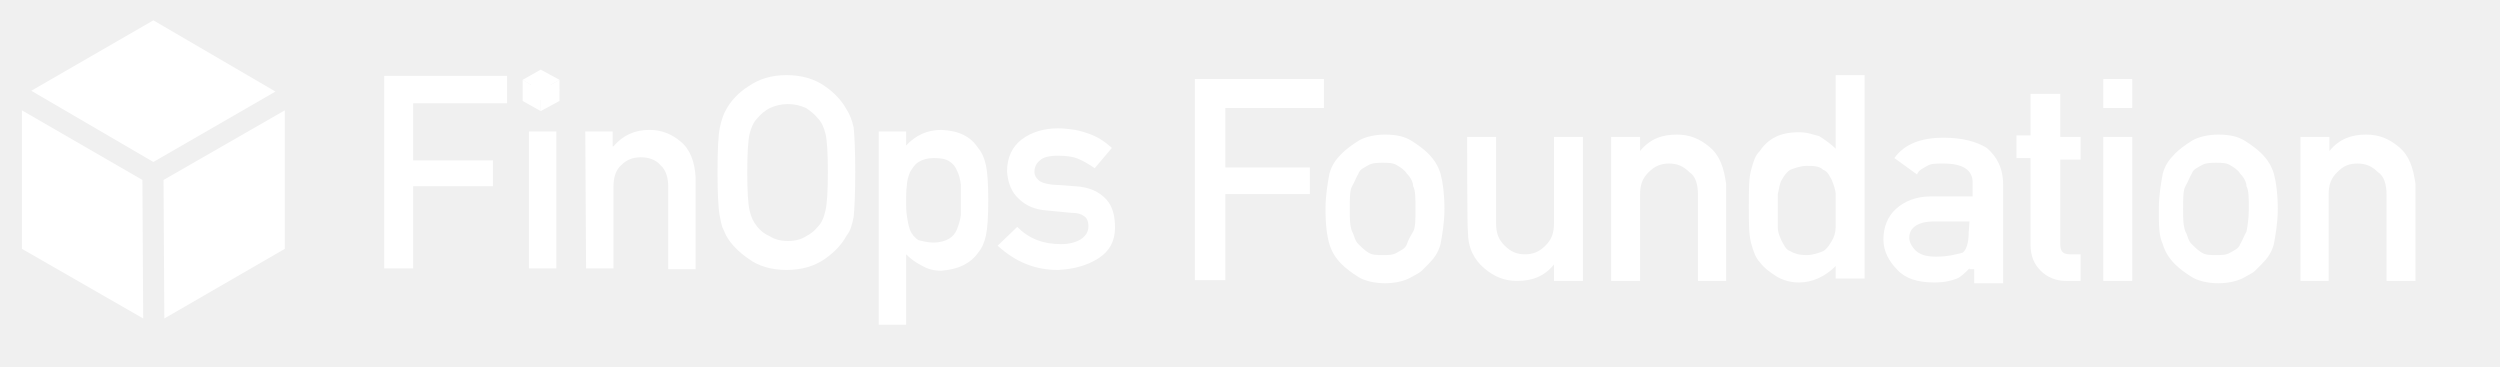
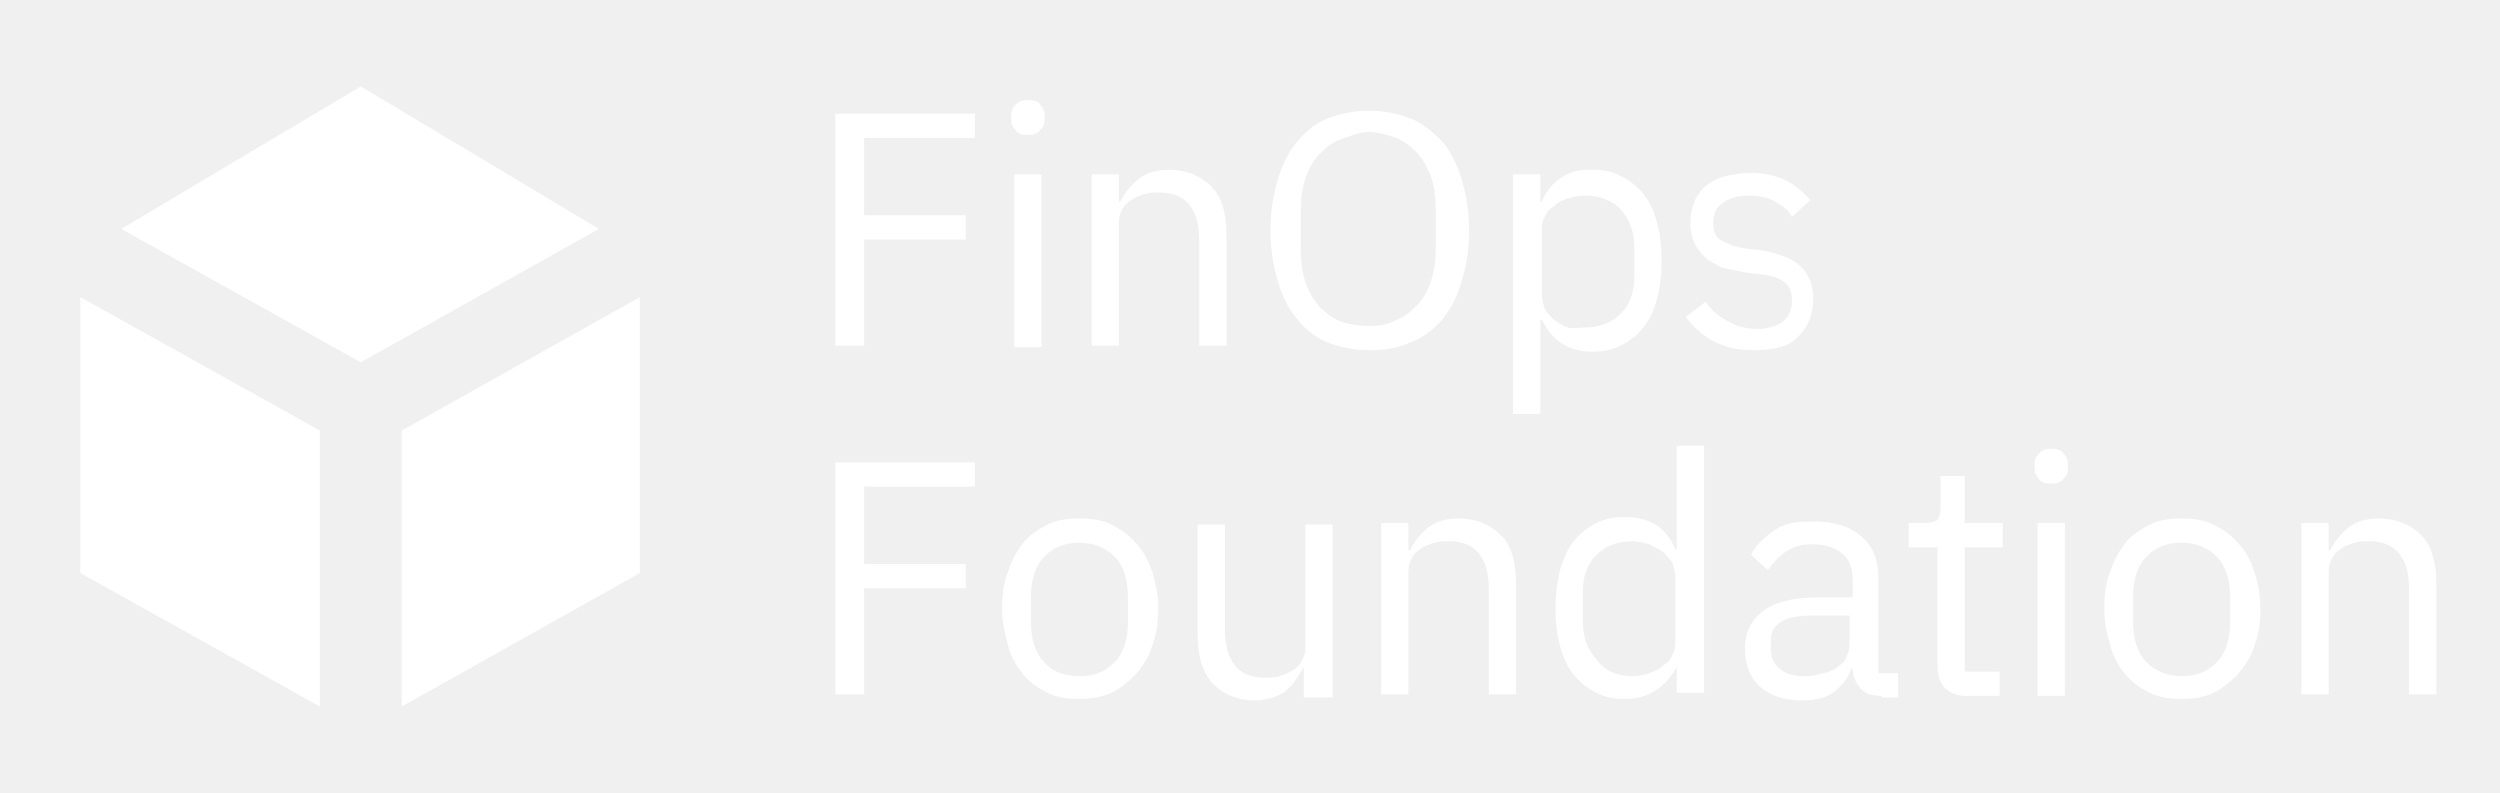
- <svg xmlns="http://www.w3.org/2000/svg" version="1.1" id="Layer_1" x="0px" y="0px" viewBox="0 0 319.5 46.8" style="enable-background:new 0 0 319.5 46.8;" xml:space="preserve">
+ <svg xmlns="http://www.w3.org/2000/svg" version="1.1" id="Layer_1" x="0px" y="0px" viewBox="0 0 164.9 52.3" style="enable-background:new 0 0 164.9 52.3;" xml:space="preserve">
  <style type="text/css">
	.st0{fill:#FFFFFF;}
</style>
+   <polygon class="st0" points="21.1,46.6 5.3,37.8 5.3,19.6 21.1,28.4 " />
+   <polygon class="st0" points="26.5,46.6 42.2,37.8 42.2,19.6 26.5,28.4 " />
+   <polygon class="st0" points="23.8,5.7 8,15.1 23.8,23.9 39.5,15.1 " />
  <g>
-     <polygon class="st0" points="18.2,23 2.8,14.1 2.8,31.8 18.3,40.7  " />
-     <polygon class="st0" points="19.6,20.7 35.2,11.7 19.6,2.6 4,11.6  " />
-     <polygon class="st0" points="20.9,23 21,40.7 36.4,31.8 36.4,14.1  " />
-   </g>
-   <path class="st0" d="M49.1,9.7h15.7v3.5h-12v7.3H63v3.3H52.8v10.5h-3.7V9.7z" />
-   <path class="st0" d="M67.6,16.8h3.5v17.5h-3.5V16.8z" />
-   <path class="st0" d="M74.8,16.8h3.5v1.9h0.1c1.2-1.4,2.7-2.1,4.6-2.1c1.5,0,2.8,0.5,4,1.5s1.8,2.6,1.9,4.6v11.7h-3.5V23.9  c0-1.2-0.3-2.2-1-2.8c-0.6-0.7-1.5-1-2.5-1s-1.8,0.3-2.5,1c-0.7,0.6-1,1.6-1,2.8v10.4h-3.5L74.8,16.8L74.8,16.8z" />
-   <path class="st0" d="M91.7,22c0-2.9,0.1-4.8,0.3-5.7c0.2-1,0.5-1.8,0.8-2.3c0.6-1.1,1.6-2.2,2.9-3c1.3-0.9,2.9-1.4,4.8-1.4  c2,0,3.6,0.5,4.9,1.4s2.2,1.9,2.8,3c0.4,0.6,0.7,1.4,0.9,2.3c0.1,1,0.2,2.9,0.2,5.7s-0.1,4.7-0.2,5.7c-0.2,1-0.4,1.8-0.9,2.4  c-0.6,1.1-1.5,2.1-2.8,3c-1.3,0.9-2.9,1.4-4.9,1.4c-1.9,0-3.6-0.5-4.8-1.4c-1.3-0.9-2.3-1.9-2.9-3c-0.2-0.4-0.3-0.7-0.5-1.1  c-0.1-0.3-0.2-0.8-0.3-1.3C91.8,26.7,91.7,24.8,91.7,22z M95.5,22c0,2.4,0.1,4.1,0.3,4.9c0.2,0.9,0.5,1.5,1,2.1  c0.4,0.5,0.9,0.9,1.6,1.2c0.6,0.4,1.4,0.6,2.3,0.6s1.7-0.2,2.3-0.6c0.6-0.3,1.1-0.7,1.5-1.2c0.5-0.5,0.8-1.2,1-2.1s0.3-2.5,0.3-4.9  s-0.1-4.1-0.3-4.9c-0.2-0.8-0.5-1.5-1-2c-0.4-0.5-0.9-0.9-1.5-1.3c-0.7-0.3-1.4-0.5-2.3-0.5s-1.6,0.2-2.3,0.5  c-0.6,0.3-1.2,0.8-1.6,1.3c-0.5,0.5-0.8,1.2-1,2C95.6,18,95.5,19.6,95.5,22z" />
-   <path class="st0" d="M112.3,16.8h3.5v1.8c1.2-1.3,2.7-2,4.5-2c2.2,0.1,3.7,0.8,4.7,2.3c0.5,0.6,0.8,1.3,1,2.2s0.3,2.4,0.3,4.5  s-0.1,3.6-0.3,4.5c-0.2,0.9-0.5,1.6-1,2.2c-0.5,0.7-1.1,1.2-1.9,1.6s-1.7,0.6-2.8,0.7c-0.9,0-1.7-0.2-2.4-0.6  c-0.8-0.4-1.5-0.9-2.1-1.5v9h-3.5C112.3,41.5,112.3,16.8,112.3,16.8z M119.3,31c0.8,0,1.5-0.2,2-0.5s0.8-0.7,1-1.2s0.4-1.1,0.5-1.8  c0-0.6,0-1.3,0-1.9c0-0.7,0-1.4,0-2c-0.1-0.7-0.2-1.2-0.5-1.8c-0.2-0.5-0.5-0.9-1-1.2s-1.1-0.4-2-0.4c-0.8,0-1.4,0.2-1.9,0.5  s-0.8,0.8-1.1,1.3c-0.2,0.5-0.4,1.1-0.4,1.7c-0.1,0.7-0.1,1.3-0.1,2c0,0.6,0,1.2,0.1,1.9c0.1,0.7,0.2,1.2,0.4,1.8  c0.2,0.5,0.6,1,1.1,1.3C117.9,30.8,118.5,31,119.3,31z" />
-   <path class="st0" d="M135.6,31.2c1,0,1.8-0.2,2.5-0.6c0.6-0.4,1-0.9,1-1.7c0-0.6-0.2-1.1-0.6-1.3c-0.4-0.3-0.9-0.4-1.6-0.4l-3.1-0.3  c-1.5-0.1-2.7-0.6-3.6-1.5c-0.9-0.8-1.4-2-1.5-3.5c0-1.8,0.7-3.2,1.9-4.1s2.8-1.4,4.6-1.4c0.8,0,1.5,0.1,2.2,0.2  c0.6,0.1,1.2,0.3,1.8,0.5c1.1,0.4,2,1,2.9,1.8l-2.2,2.6c-0.7-0.5-1.4-0.9-2.1-1.2c-0.7-0.3-1.6-0.4-2.6-0.4c-1.1,0-1.9,0.2-2.3,0.6  c-0.5,0.4-0.7,0.9-0.7,1.5c0,0.4,0.2,0.7,0.5,1c0.3,0.3,0.9,0.5,1.8,0.6l2.9,0.2c1.8,0.1,3.1,0.7,4,1.7c0.8,0.9,1.1,2.1,1.1,3.6  c0,1.7-0.7,3-2.1,3.9c-1.4,0.9-3.1,1.4-5.2,1.5c-2.9,0-5.4-1-7.7-3.1L130,29C131.5,30.5,133.3,31.2,135.6,31.2z" />
-   <g>
-     <path class="st0" d="M152.6,10.1h16.6v3.7h-12.6v7.6h10.8v3.4h-10.8v11h-3.9V10.1z" />
-     <path class="st0" d="M169.4,26.7c0-1.8,0.3-3.4,0.5-4.5c0.3-1.1,0.8-1.8,1.6-2.6c0.5-0.5,1.3-1.1,2.1-1.6c0.8-0.5,2.1-0.8,3.4-0.8   c1.6,0,2.6,0.3,3.4,0.8c0.8,0.5,1.6,1.1,2.1,1.6c0.8,0.8,1.3,1.6,1.6,2.6c0.3,1.1,0.5,2.6,0.5,4.5c0,1.8-0.3,3.4-0.5,4.5   c-0.3,1.1-0.8,1.8-1.6,2.6c-0.3,0.3-0.5,0.5-0.8,0.8s-0.8,0.5-1.3,0.8c-0.8,0.5-2.1,0.8-3.4,0.8s-2.6-0.3-3.4-0.8   c-0.8-0.5-1.6-1.1-2.1-1.6c-0.8-0.8-1.3-1.6-1.6-2.6S169.4,28.8,169.4,26.7z M180.9,26.7c0-1.3,0-2.4-0.3-2.9   c0-0.5-0.3-1.1-0.8-1.6c-0.3-0.5-0.8-0.8-1.3-1.1c-0.5-0.3-1.1-0.3-1.8-0.3c-0.5,0-1.3,0-1.8,0.3c-0.5,0.3-1.1,0.5-1.3,1.1   c-0.3,0.5-0.5,1.1-0.8,1.6c-0.3,0.5-0.3,1.6-0.3,2.9c0,1.3,0,2.1,0.3,2.9c0.3,0.5,0.3,1.1,0.8,1.6c0.3,0.3,0.8,0.8,1.3,1.1   c0.5,0.3,1.1,0.3,1.8,0.3c0.8,0,1.3,0,1.8-0.3c0.5-0.3,1.1-0.5,1.3-1.1s0.5-1.1,0.8-1.6S180.9,28,180.9,26.7z" />
-     <path class="st0" d="M187.5,17.5h3.7v11c0,1.3,0.3,2.1,1.1,2.9c0.8,0.8,1.6,1.1,2.6,1.1s1.8-0.3,2.6-1.1c0.8-0.8,1.1-1.6,1.1-2.9   v-11h3.7v18.4h-3.7v-2.1l0,0c-1.3,1.6-2.9,2.1-4.7,2.1c-1.6,0-2.9-0.5-4.2-1.6c-1.3-1.1-2.1-2.6-2.1-4.7   C187.5,29.6,187.5,17.5,187.5,17.5z" />
-     <path class="st0" d="M205.9,17.5h3.7v1.8l0,0c1.3-1.6,2.9-2.1,4.7-2.1c1.6,0,2.9,0.5,4.2,1.6c1.3,1.1,1.8,2.6,2.1,4.7v12.4H217v-11   c0-1.3-0.3-2.4-1.1-2.9c-0.8-0.8-1.6-1.1-2.6-1.1s-1.8,0.3-2.6,1.1c-0.8,0.8-1.1,1.6-1.1,2.9v11h-3.7V17.5z" />
-     <path class="st0" d="M234.6,34c-1.3,1.3-2.9,2.1-4.7,2.1c-1.1,0-2.1-0.3-2.9-0.8c-0.8-0.5-1.6-1.1-2.1-1.8   c-0.5-0.5-0.8-1.3-1.1-2.4c-0.3-1.1-0.3-2.6-0.3-4.7s0-3.7,0.3-4.7c0.3-1.1,0.5-1.8,1.1-2.4c1.1-1.6,2.6-2.4,5-2.4   c1.1,0,1.8,0.3,2.6,0.5c0.8,0.5,1.6,1.1,2.1,1.6V9.6h3.7v26h-3.7V34z M230.9,21.2c-0.8,0-1.6,0.3-2.1,0.5c-0.5,0.3-0.8,0.8-1.1,1.3   c-0.3,0.5-0.3,1.1-0.5,1.8c0,0.8,0,1.3,0,2.1s0,1.3,0,2.1s0.3,1.3,0.5,1.8c0.3,0.5,0.5,1.1,1.1,1.3c0.5,0.3,1.1,0.5,2.1,0.5   c0.8,0,1.6-0.3,2.1-0.5c0.5-0.3,0.8-0.8,1.1-1.3c0.3-0.5,0.5-1.1,0.5-1.8s0-1.3,0-2.1s0-1.3,0-2.1c0-0.5-0.3-1.3-0.5-1.8   c-0.3-0.5-0.5-1.1-1.1-1.3C232.5,21.2,231.7,21.2,230.9,21.2z" />
-     <path class="st0" d="M251.7,34.3L251.7,34.3c-0.5,0.5-1.1,1.1-1.6,1.3c-0.8,0.3-1.6,0.5-2.9,0.5c-2.1,0-3.7-0.5-4.7-1.6   c-1.1-1.1-1.8-2.4-1.8-3.9s0.5-2.9,1.6-3.9s2.6-1.6,4.5-1.6h5.3v-1.8c0-1.6-1.3-2.4-3.7-2.4c-1.1,0-1.6,0-2.1,0.3   c-0.5,0.3-1.1,0.5-1.3,1.1l-2.9-2.1c1.3-1.8,3.4-2.6,6.3-2.6c2.4,0,4.2,0.5,5.5,1.3c1.3,1.1,2.1,2.6,2.1,4.7v12.6h-3.7v-1.8H251.7z    M251.7,28.3h-4.5c-2.1,0-3.2,0.8-3.2,2.1c0,0.5,0.3,1.1,0.8,1.6c0.5,0.5,1.3,0.8,2.6,0.8c1.6,0,2.6-0.3,3.4-0.5   c0.5-0.3,0.8-1.3,0.8-2.6L251.7,28.3L251.7,28.3z" />
-     <path class="st0" d="M259.6,12h3.7v5.5h2.6v2.9h-2.6v10.8c0,1.1,0.5,1.3,1.3,1.3h1.3v3.4H264c-1.3,0-2.4-0.5-3.2-1.3   s-1.3-1.8-1.3-3.4v-11h-1.8v-2.9h1.8V12z" />
-     <path class="st0" d="M268.8,10.1h3.7v3.7h-3.7V10.1z M268.8,17.5h3.7v18.4h-3.7V17.5z" />
-     <path class="st0" d="M275.9,26.7c0-1.8,0.3-3.4,0.5-4.5c0.3-1.1,0.8-1.8,1.6-2.6c0.5-0.5,1.3-1.1,2.1-1.6c0.8-0.5,2.1-0.8,3.4-0.8   c1.6,0,2.6,0.3,3.4,0.8c0.8,0.5,1.6,1.1,2.1,1.6c0.8,0.8,1.3,1.6,1.6,2.6c0.3,1.1,0.5,2.6,0.5,4.5c0,1.8-0.3,3.4-0.5,4.5   c-0.3,1.1-0.8,1.8-1.6,2.6c-0.3,0.3-0.5,0.5-0.8,0.8c-0.3,0.3-0.8,0.5-1.3,0.8c-0.8,0.5-2.1,0.8-3.4,0.8s-2.6-0.3-3.4-0.8   s-1.6-1.1-2.1-1.6c-0.8-0.8-1.3-1.6-1.6-2.6C275.9,30.1,275.9,28.8,275.9,26.7z M287.4,26.7c0-1.3,0-2.4-0.3-2.9   c0-0.5-0.3-1.1-0.8-1.6c-0.3-0.5-0.8-0.8-1.3-1.1c-0.5-0.3-1.1-0.3-1.8-0.3c-0.5,0-1.3,0-1.8,0.3c-0.5,0.3-1.1,0.5-1.3,1.1   c-0.3,0.5-0.5,1.1-0.8,1.6c-0.3,0.5-0.3,1.6-0.3,2.9c0,1.3,0,2.1,0.3,2.9c0.3,0.5,0.3,1.1,0.8,1.6c0.3,0.3,0.8,0.8,1.3,1.1   c0.5,0.3,1.1,0.3,1.8,0.3s1.3,0,1.8-0.3c0.5-0.3,1.1-0.5,1.3-1.1c0.3-0.5,0.5-1.1,0.8-1.6C287.2,29.1,287.4,28,287.4,26.7z" />
-     <path class="st0" d="M294,17.5h3.7v1.8l0,0c1.3-1.6,2.9-2.1,4.7-2.1c1.6,0,2.9,0.5,4.2,1.6c1.3,1.1,1.8,2.6,2.1,4.7v12.4H305v-11   c0-1.3-0.3-2.4-1.1-2.9c-0.8-0.8-1.6-1.1-2.6-1.1c-1.1,0-1.8,0.3-2.6,1.1c-0.8,0.8-1.1,1.6-1.1,2.9v11H294V17.5z" />
+     <path class="st0" d="M55.1,22.9V7.5h9.2v1.6h-7.3v5.1h6.7v1.6h-6.7v7H55.1z" />
+     <path class="st0" d="M67.8,8.9c-0.4,0-0.7-0.1-0.8-0.3c-0.2-0.2-0.3-0.4-0.3-0.7V7.6c0-0.3,0.1-0.5,0.3-0.7   c0.2-0.2,0.4-0.3,0.8-0.3s0.7,0.1,0.8,0.3c0.2,0.2,0.3,0.4,0.3,0.7v0.3c0,0.3-0.1,0.5-0.3,0.7C68.4,8.8,68.2,8.9,67.8,8.9z    M66.9,11.5h1.8v11.4h-1.8V11.5z" />
+     <path class="st0" d="M72,22.9V11.5h1.8v1.8h0.1c0.3-0.6,0.7-1.1,1.2-1.5s1.2-0.6,2-0.6c1.2,0,2.1,0.4,2.8,1.1s1,1.8,1,3.2v7.3h-1.8   v-7c0-2-0.9-3.1-2.6-3.1c-0.4,0-0.7,0-1,0.1c-0.3,0.1-0.6,0.2-0.9,0.4c-0.3,0.2-0.5,0.4-0.6,0.7c-0.2,0.3-0.2,0.6-0.2,1v7.9H72z" />
+     <path class="st0" d="M90.3,23.1c-1,0-1.9-0.2-2.7-0.5c-0.8-0.3-1.5-0.9-2-1.5c-0.6-0.7-1-1.5-1.3-2.5c-0.3-1-0.5-2.1-0.5-3.4   c0-1.3,0.2-2.4,0.5-3.4c0.3-1,0.7-1.8,1.3-2.5c0.6-0.7,1.2-1.2,2-1.5c0.8-0.3,1.7-0.5,2.7-0.5c1,0,1.9,0.2,2.7,0.5   c0.8,0.3,1.5,0.9,2.1,1.5c0.6,0.7,1,1.5,1.3,2.5c0.3,1,0.5,2.1,0.5,3.4c0,1.3-0.2,2.4-0.5,3.4c-0.3,1-0.7,1.8-1.3,2.5   c-0.6,0.7-1.3,1.2-2.1,1.5C92.1,23,91.2,23.1,90.3,23.1z M90.3,21.5c0.7,0,1.3-0.1,1.8-0.4c0.6-0.2,1-0.6,1.4-1   c0.4-0.4,0.7-1,0.9-1.6c0.2-0.6,0.3-1.3,0.3-2.1v-2.6c0-0.8-0.1-1.5-0.3-2.1c-0.2-0.6-0.5-1.1-0.9-1.6c-0.4-0.4-0.9-0.8-1.4-1   c-0.6-0.2-1.2-0.4-1.8-0.4S89,9,88.4,9.2c-0.6,0.2-1,0.6-1.4,1s-0.7,1-0.9,1.6c-0.2,0.6-0.3,1.3-0.3,2.1v2.6c0,0.8,0.1,1.5,0.3,2.1   c0.2,0.6,0.5,1.1,0.9,1.6c0.4,0.4,0.9,0.8,1.4,1C89,21.4,89.6,21.5,90.3,21.5z" />
+     <path class="st0" d="M99.8,11.5h1.8v1.8h0.1c0.3-0.7,0.7-1.2,1.3-1.6s1.2-0.5,2-0.5c0.7,0,1.3,0.1,1.9,0.4c0.6,0.3,1.1,0.7,1.5,1.2   c0.4,0.5,0.7,1.1,0.9,1.9c0.2,0.7,0.3,1.6,0.3,2.5c0,0.9-0.1,1.7-0.3,2.5s-0.5,1.4-0.9,1.9s-0.9,0.9-1.5,1.2   c-0.6,0.3-1.2,0.4-1.9,0.4c-1.5,0-2.6-0.7-3.3-2.1h-0.1v6.2h-1.8V11.5z M104.5,21.6c1,0,1.8-0.3,2.4-0.9c0.6-0.6,0.9-1.4,0.9-2.5   v-1.9c0-1-0.3-1.8-0.9-2.5c-0.6-0.6-1.4-0.9-2.4-0.9c-0.4,0-0.8,0.1-1.1,0.2c-0.4,0.1-0.7,0.3-0.9,0.5c-0.3,0.2-0.5,0.4-0.6,0.7   c-0.2,0.3-0.2,0.6-0.2,0.9v4.2c0,0.4,0.1,0.7,0.2,1c0.2,0.3,0.4,0.5,0.6,0.7c0.3,0.2,0.6,0.4,0.9,0.5S104.1,21.6,104.5,21.6z" />
+     <path class="st0" d="M115.7,23.1c-1.1,0-1.9-0.2-2.7-0.6c-0.7-0.4-1.3-0.9-1.8-1.6l1.3-1c0.4,0.6,0.9,1,1.5,1.3   c0.5,0.3,1.2,0.5,1.9,0.5c0.7,0,1.3-0.2,1.7-0.5s0.6-0.8,0.6-1.4c0-0.4-0.1-0.8-0.4-1.1c-0.3-0.3-0.8-0.5-1.6-0.6l-0.9-0.1   c-0.5-0.1-1-0.2-1.5-0.3s-0.8-0.4-1.2-0.6c-0.3-0.3-0.6-0.6-0.8-1c-0.2-0.4-0.3-0.8-0.3-1.4c0-0.6,0.1-1,0.3-1.5   c0.2-0.4,0.5-0.8,0.8-1c0.4-0.3,0.8-0.5,1.3-0.6c0.5-0.1,1-0.2,1.6-0.2c0.9,0,1.7,0.2,2.3,0.5c0.6,0.3,1.2,0.8,1.6,1.3l-1.2,1.1   c-0.2-0.4-0.6-0.7-1.1-1s-1.1-0.4-1.8-0.4s-1.3,0.2-1.7,0.5s-0.6,0.7-0.6,1.3c0,0.6,0.2,1,0.6,1.2s0.9,0.4,1.6,0.5l0.9,0.1   c1.3,0.2,2.2,0.6,2.7,1.1c0.5,0.5,0.8,1.2,0.8,2.1c0,1.1-0.4,2-1.1,2.6C118.1,22.8,117,23.1,115.7,23.1z" />
  </g>
  <g>
-     <g>
-       <polygon class="st0" points="69.1,10.2 71.5,11.5 69.1,12.8 66.8,11.5   " />
-     </g>
-     <g>
-       <g>
-         <polygon class="st0" points="69.1,11.6 69.1,14.2 66.8,12.9 66.8,10.2    " />
-       </g>
-       <g>
-         <polygon class="st0" points="69.1,11.6 69.1,14.2 71.5,12.9 71.5,10.2    " />
-       </g>
-     </g>
-     <g>
-       <polygon class="st0" points="69.1,8.9 71.5,10.2 69.1,11.6 66.8,10.2   " />
-     </g>
+     <path class="st0" d="M55.1,45.9V30.5h9.2v1.6h-7.3v5.1h6.7v1.6h-6.7v7H55.1z" />
+     <path class="st0" d="M71.2,46.1c-0.8,0-1.5-0.1-2.1-0.4c-0.6-0.3-1.2-0.7-1.6-1.2c-0.4-0.5-0.8-1.1-1-1.9c-0.2-0.7-0.4-1.5-0.4-2.5   c0-0.9,0.1-1.7,0.4-2.4c0.2-0.7,0.6-1.4,1-1.9c0.4-0.5,1-0.9,1.6-1.2c0.6-0.3,1.3-0.4,2.1-0.4c0.8,0,1.5,0.1,2.1,0.4   c0.6,0.3,1.2,0.7,1.6,1.2c0.5,0.5,0.8,1.1,1.1,1.9c0.2,0.7,0.4,1.5,0.4,2.4c0,0.9-0.1,1.7-0.4,2.5c-0.2,0.7-0.6,1.3-1.1,1.9   c-0.5,0.5-1,0.9-1.6,1.2C72.6,46,71.9,46.1,71.2,46.1z M71.2,44.6c1,0,1.7-0.3,2.3-0.9c0.6-0.6,0.9-1.5,0.9-2.7v-1.6   c0-1.2-0.3-2.1-0.9-2.7c-0.6-0.6-1.4-0.9-2.3-0.9c-1,0-1.7,0.3-2.3,0.9c-0.6,0.6-0.9,1.5-0.9,2.7V41c0,1.2,0.3,2.1,0.9,2.7   C69.4,44.3,70.2,44.6,71.2,44.6z" />
+     <path class="st0" d="M86,44L86,44c-0.2,0.3-0.3,0.5-0.5,0.8c-0.2,0.3-0.4,0.5-0.6,0.7c-0.2,0.2-0.6,0.4-0.9,0.5s-0.8,0.2-1.2,0.2   c-1.2,0-2.1-0.4-2.8-1.1c-0.7-0.8-1-1.8-1-3.2v-7.3h1.8v7c0,2,0.9,3.1,2.6,3.1c0.4,0,0.7,0,1-0.1s0.6-0.2,0.9-0.4   c0.3-0.2,0.5-0.4,0.6-0.7c0.2-0.3,0.2-0.6,0.2-1v-7.9h1.8v11.4H86V44z" />
+     <path class="st0" d="M91.1,45.9V34.5h1.8v1.8h0.1c0.3-0.6,0.7-1.1,1.2-1.5s1.2-0.6,2-0.6c1.2,0,2.1,0.4,2.8,1.1s1,1.8,1,3.2v7.3   h-1.8v-7c0-2-0.9-3.1-2.6-3.1c-0.4,0-0.7,0-1,0.1c-0.3,0.1-0.6,0.2-0.9,0.4c-0.3,0.2-0.5,0.4-0.6,0.7c-0.2,0.3-0.2,0.6-0.2,1v7.9   H91.1z" />
+     <path class="st0" d="M110.6,44L110.6,44c-0.8,1.4-1.9,2.1-3.4,2.1c-0.7,0-1.3-0.1-1.9-0.4c-0.6-0.3-1.1-0.7-1.5-1.2   s-0.7-1.1-0.9-1.9c-0.2-0.7-0.3-1.6-0.3-2.5c0-0.9,0.1-1.7,0.3-2.5c0.2-0.7,0.5-1.4,0.9-1.9c0.4-0.5,0.9-0.9,1.5-1.2   c0.6-0.3,1.2-0.4,1.9-0.4c0.8,0,1.5,0.2,2,0.5s1,0.9,1.3,1.6h0.1v-6.8h1.8v16.3h-1.8V44z M107.7,44.6c0.4,0,0.8-0.1,1.1-0.2   s0.7-0.3,0.9-0.5c0.3-0.2,0.5-0.4,0.6-0.7c0.2-0.3,0.2-0.6,0.2-1V38c0-0.3-0.1-0.6-0.2-0.9c-0.2-0.3-0.4-0.5-0.6-0.7   c-0.3-0.2-0.6-0.3-0.9-0.5c-0.4-0.1-0.7-0.2-1.1-0.2c-1,0-1.8,0.3-2.4,0.9c-0.6,0.6-0.9,1.4-0.9,2.5v1.9c0,1,0.3,1.8,0.9,2.5   C105.9,44.3,106.7,44.6,107.7,44.6z" />
+     <path class="st0" d="M124.1,45.9c-0.7,0-1.1-0.2-1.4-0.5c-0.3-0.4-0.5-0.8-0.5-1.3h-0.1c-0.2,0.7-0.7,1.2-1.2,1.6   c-0.6,0.4-1.3,0.5-2,0.5c-1.2,0-2.1-0.3-2.8-0.9c-0.7-0.6-1-1.5-1-2.5c0-1.1,0.4-1.9,1.2-2.5c0.8-0.6,2-0.9,3.7-0.9h2.2v-1.1   c0-0.8-0.2-1.4-0.7-1.8s-1.1-0.6-2-0.6c-0.7,0-1.3,0.2-1.7,0.5c-0.5,0.3-0.8,0.7-1.2,1.2l-1.1-1c0.3-0.6,0.8-1.1,1.5-1.6   s1.5-0.6,2.6-0.6c1.4,0,2.4,0.3,3.2,1c0.8,0.7,1.1,1.6,1.1,2.8v6.2h1.3v1.6H124.1z M119.1,44.6c0.4,0,0.8-0.1,1.2-0.2   c0.4-0.1,0.7-0.2,0.9-0.4c0.3-0.2,0.5-0.4,0.6-0.7c0.1-0.2,0.2-0.5,0.2-0.8v-1.9h-2.3c-1,0-1.7,0.1-2.2,0.4   c-0.5,0.3-0.7,0.7-0.7,1.3v0.5c0,0.6,0.2,1,0.6,1.3C117.8,44.5,118.4,44.6,119.1,44.6z" />
+     <path class="st0" d="M129.7,45.9c-0.6,0-1.1-0.2-1.4-0.5s-0.5-0.8-0.5-1.4v-7.9h-1.9v-1.6h1.1c0.4,0,0.6-0.1,0.8-0.2   c0.1-0.2,0.2-0.4,0.2-0.8v-2.1h1.6v3.1h2.5v1.6h-2.5v8.2h2.3v1.6H129.7z" />
+     <path class="st0" d="M135.3,31.9c-0.4,0-0.7-0.1-0.8-0.3c-0.2-0.2-0.3-0.4-0.3-0.7v-0.3c0-0.3,0.1-0.5,0.3-0.7   c0.2-0.2,0.4-0.3,0.8-0.3s0.7,0.1,0.8,0.3c0.2,0.2,0.3,0.4,0.3,0.7v0.3c0,0.3-0.1,0.5-0.3,0.7C135.9,31.8,135.7,31.9,135.3,31.9z    M134.4,34.5h1.8v11.4h-1.8V34.5z" />
+     <path class="st0" d="M143.9,46.1c-0.8,0-1.5-0.1-2.1-0.4c-0.6-0.3-1.2-0.7-1.6-1.2c-0.4-0.5-0.8-1.1-1-1.9   c-0.2-0.7-0.4-1.5-0.4-2.5c0-0.9,0.1-1.7,0.4-2.4c0.2-0.7,0.6-1.4,1-1.9c0.4-0.5,1-0.9,1.6-1.2c0.6-0.3,1.3-0.4,2.1-0.4   c0.8,0,1.5,0.1,2.1,0.4c0.6,0.3,1.2,0.7,1.6,1.2c0.5,0.5,0.8,1.1,1.1,1.9c0.2,0.7,0.4,1.5,0.4,2.4c0,0.9-0.1,1.7-0.4,2.5   c-0.2,0.7-0.6,1.3-1.1,1.9c-0.5,0.5-1,0.9-1.6,1.2C145.4,46,144.7,46.1,143.9,46.1z M143.9,44.6c1,0,1.7-0.3,2.3-0.9   c0.6-0.6,0.9-1.5,0.9-2.7v-1.6c0-1.2-0.3-2.1-0.9-2.7c-0.6-0.6-1.4-0.9-2.3-0.9c-1,0-1.7,0.3-2.3,0.9c-0.6,0.6-0.9,1.5-0.9,2.7V41   c0,1.2,0.3,2.1,0.9,2.7C142.2,44.3,143,44.6,143.9,44.6z" />
+     <path class="st0" d="M151.8,45.9V34.5h1.8v1.8h0.1c0.3-0.6,0.7-1.1,1.2-1.5s1.2-0.6,2-0.6c1.2,0,2.1,0.4,2.8,1.1s1,1.8,1,3.2v7.3   h-1.8v-7c0-2-0.9-3.1-2.6-3.1c-0.4,0-0.7,0-1,0.1c-0.3,0.1-0.6,0.2-0.9,0.4c-0.3,0.2-0.5,0.4-0.6,0.7c-0.2,0.3-0.2,0.6-0.2,1v7.9   H151.8z" />
  </g>
</svg>
